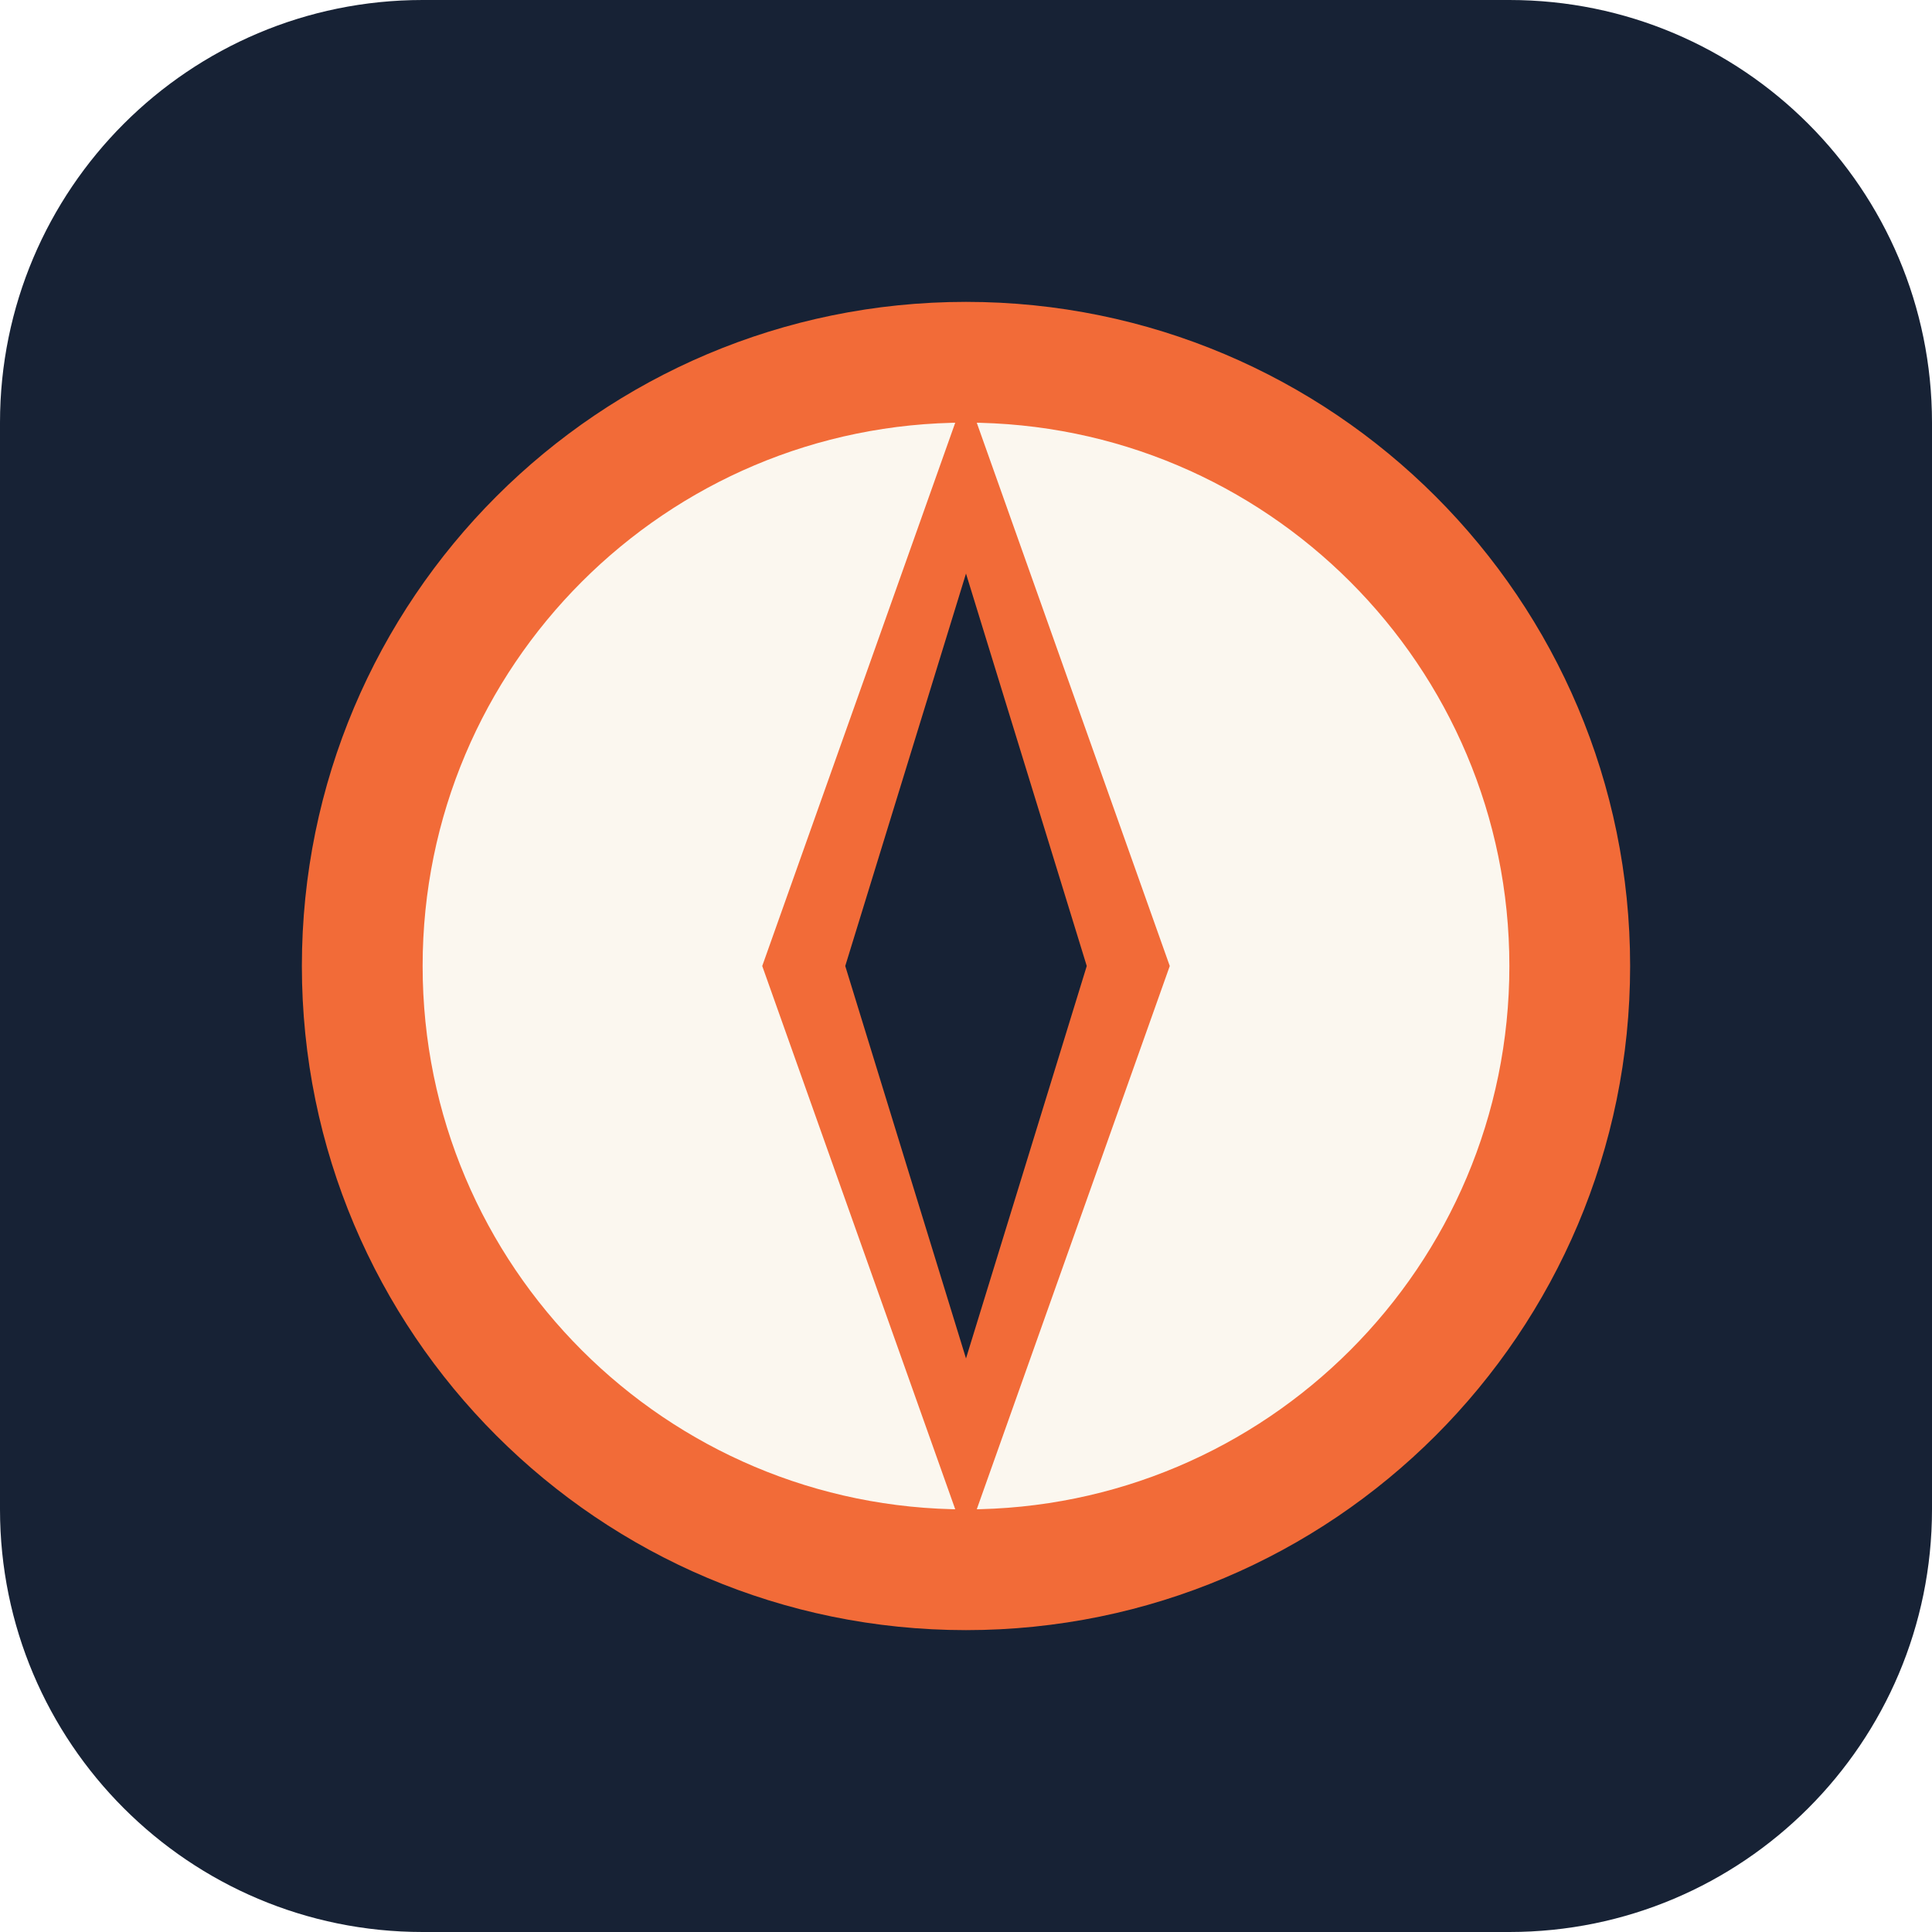
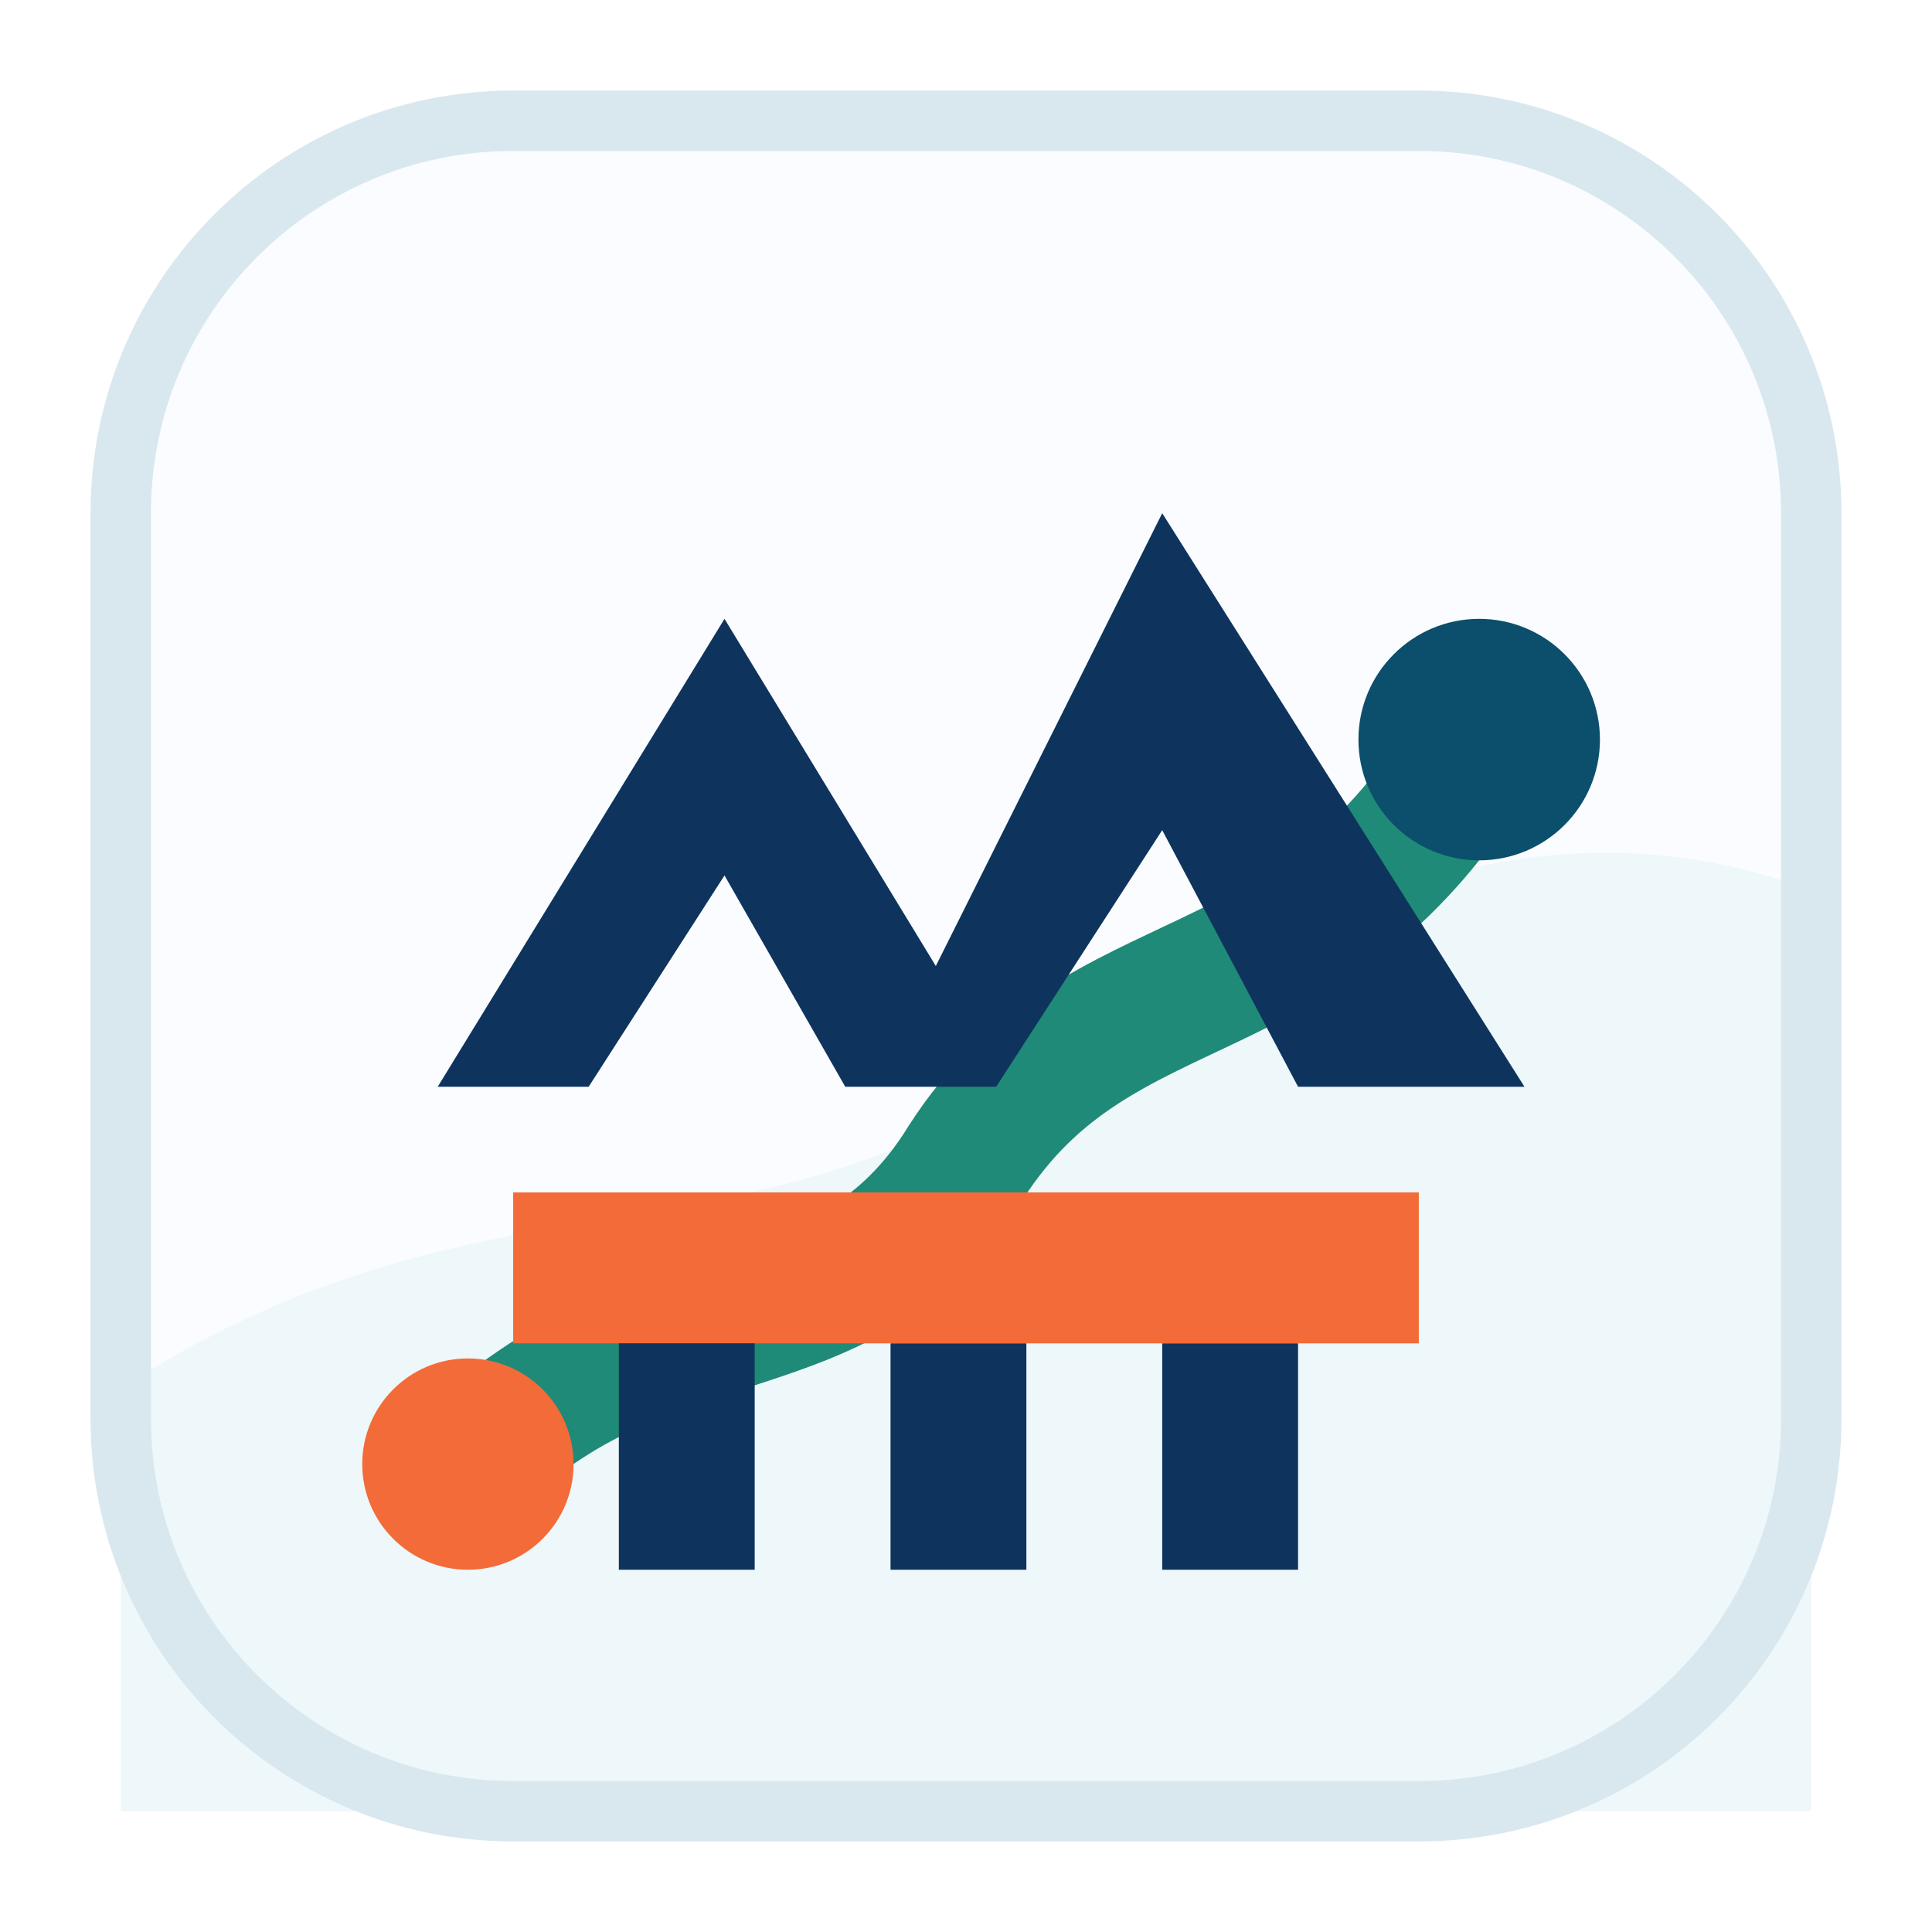
<svg xmlns="http://www.w3.org/2000/svg" width="128" height="128" viewBox="0 0 128 128" fill="none">
-   <rect width="128" height="128" rx="28" fill="#172235" />
-   <circle cx="64" cy="64" r="40" fill="#FBF7EF" stroke="#F26B38" stroke-width="8" />
-   <path d="M64 26L77.5 64L64 102L50.5 64L64 26Z" fill="#F26B38" />
-   <path d="M64 38L72 64L64 90L56 64L64 38Z" fill="#172235" />
+   <rect x="8" y="8" width="112" height="112" rx="26" fill="#FAFCFF" />
+   <path d="M8 92C31 77 49 84 67 72C88 58 104 53 120 59V120H8V92Z" fill="#EEF7FA" />
+   <rect x="8" y="8" width="112" height="112" rx="26" stroke="#D8E8EE" stroke-width="4" />
+   <path d="M31 97C43 85 56 90 64 77C73 63 87 68 98 49" stroke="#1F8A78" stroke-width="9" stroke-linecap="round" stroke-linejoin="round" />
+   <circle cx="31" cy="97" r="7" fill="#F26B38" />
+   <circle cx="98" cy="49" r="8" fill="#0B4F6C" />
+   <path d="M29 72L48 41L62 64L77 34L101 72H86L77 55L66 72H56L48 58L39 72H29Z" fill="#0E345D" />
+   <rect x="34" y="79" width="60" height="10" fill="#F26B38" />
+   <rect x="41" y="89" width="9" height="15" fill="#0E345D" />
+   <rect x="59" y="89" width="9" height="15" fill="#0E345D" />
+   <rect x="77" y="89" width="9" height="15" fill="#0E345D" />
</svg>
